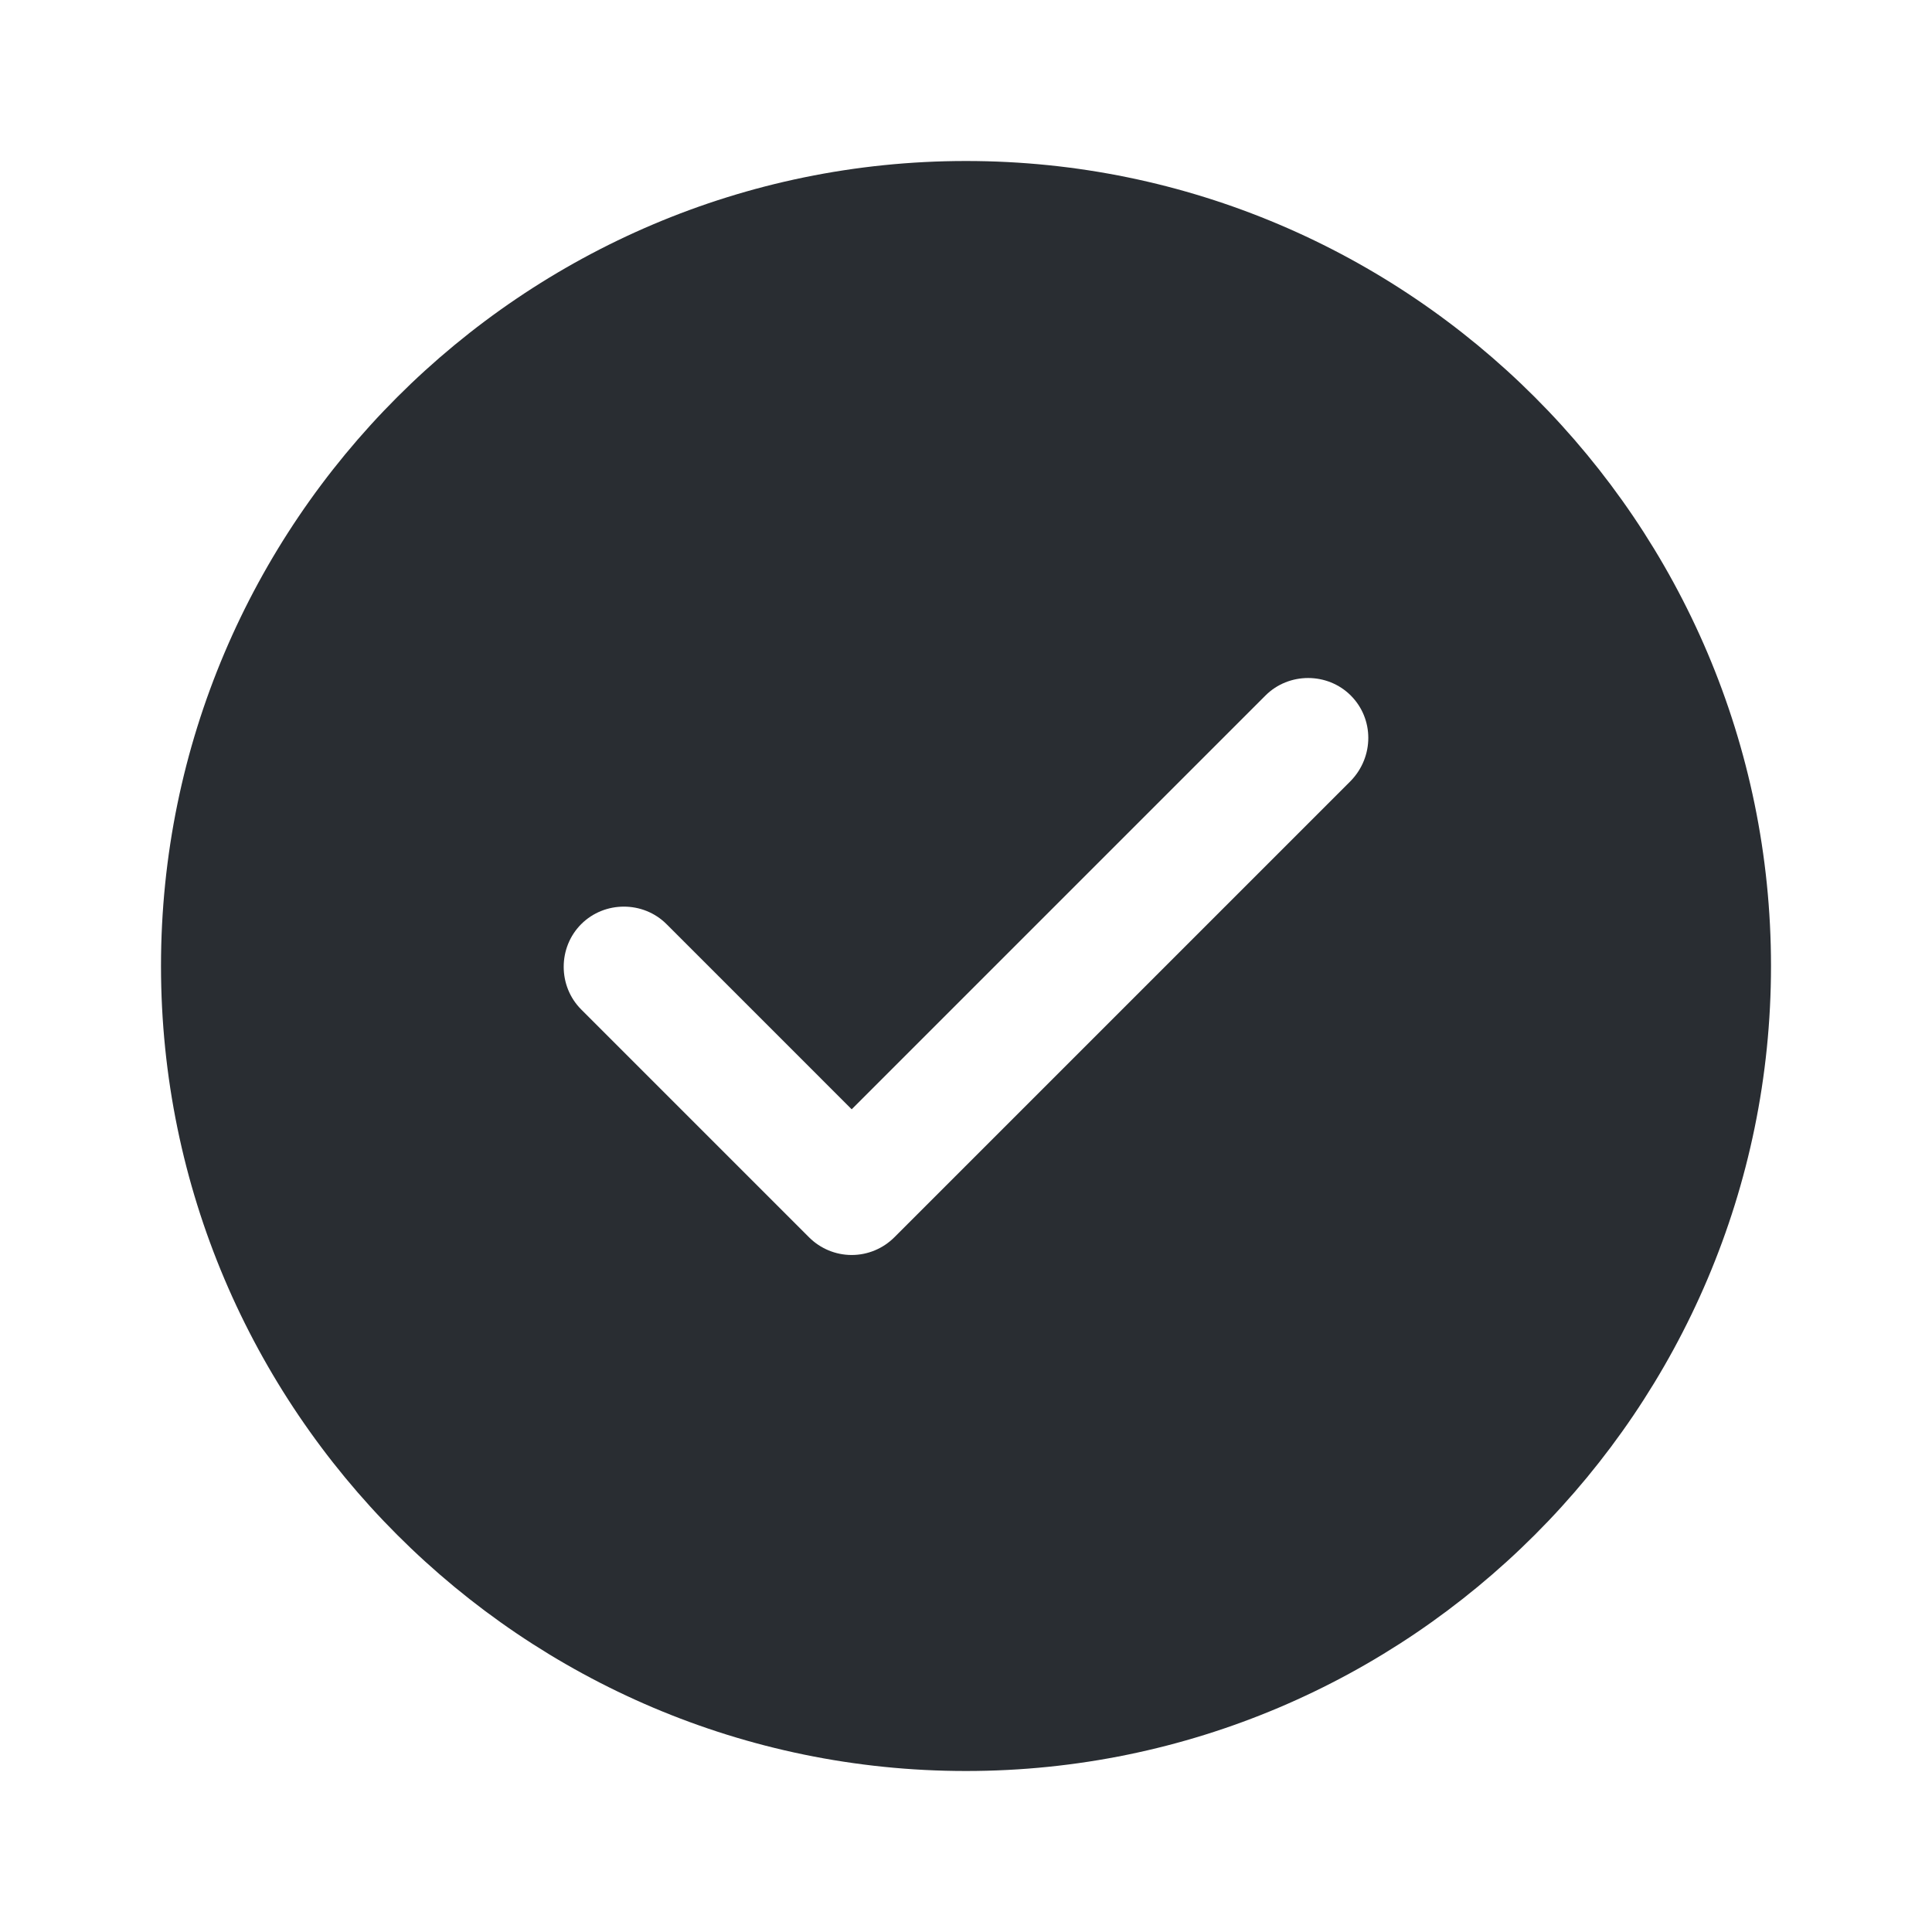
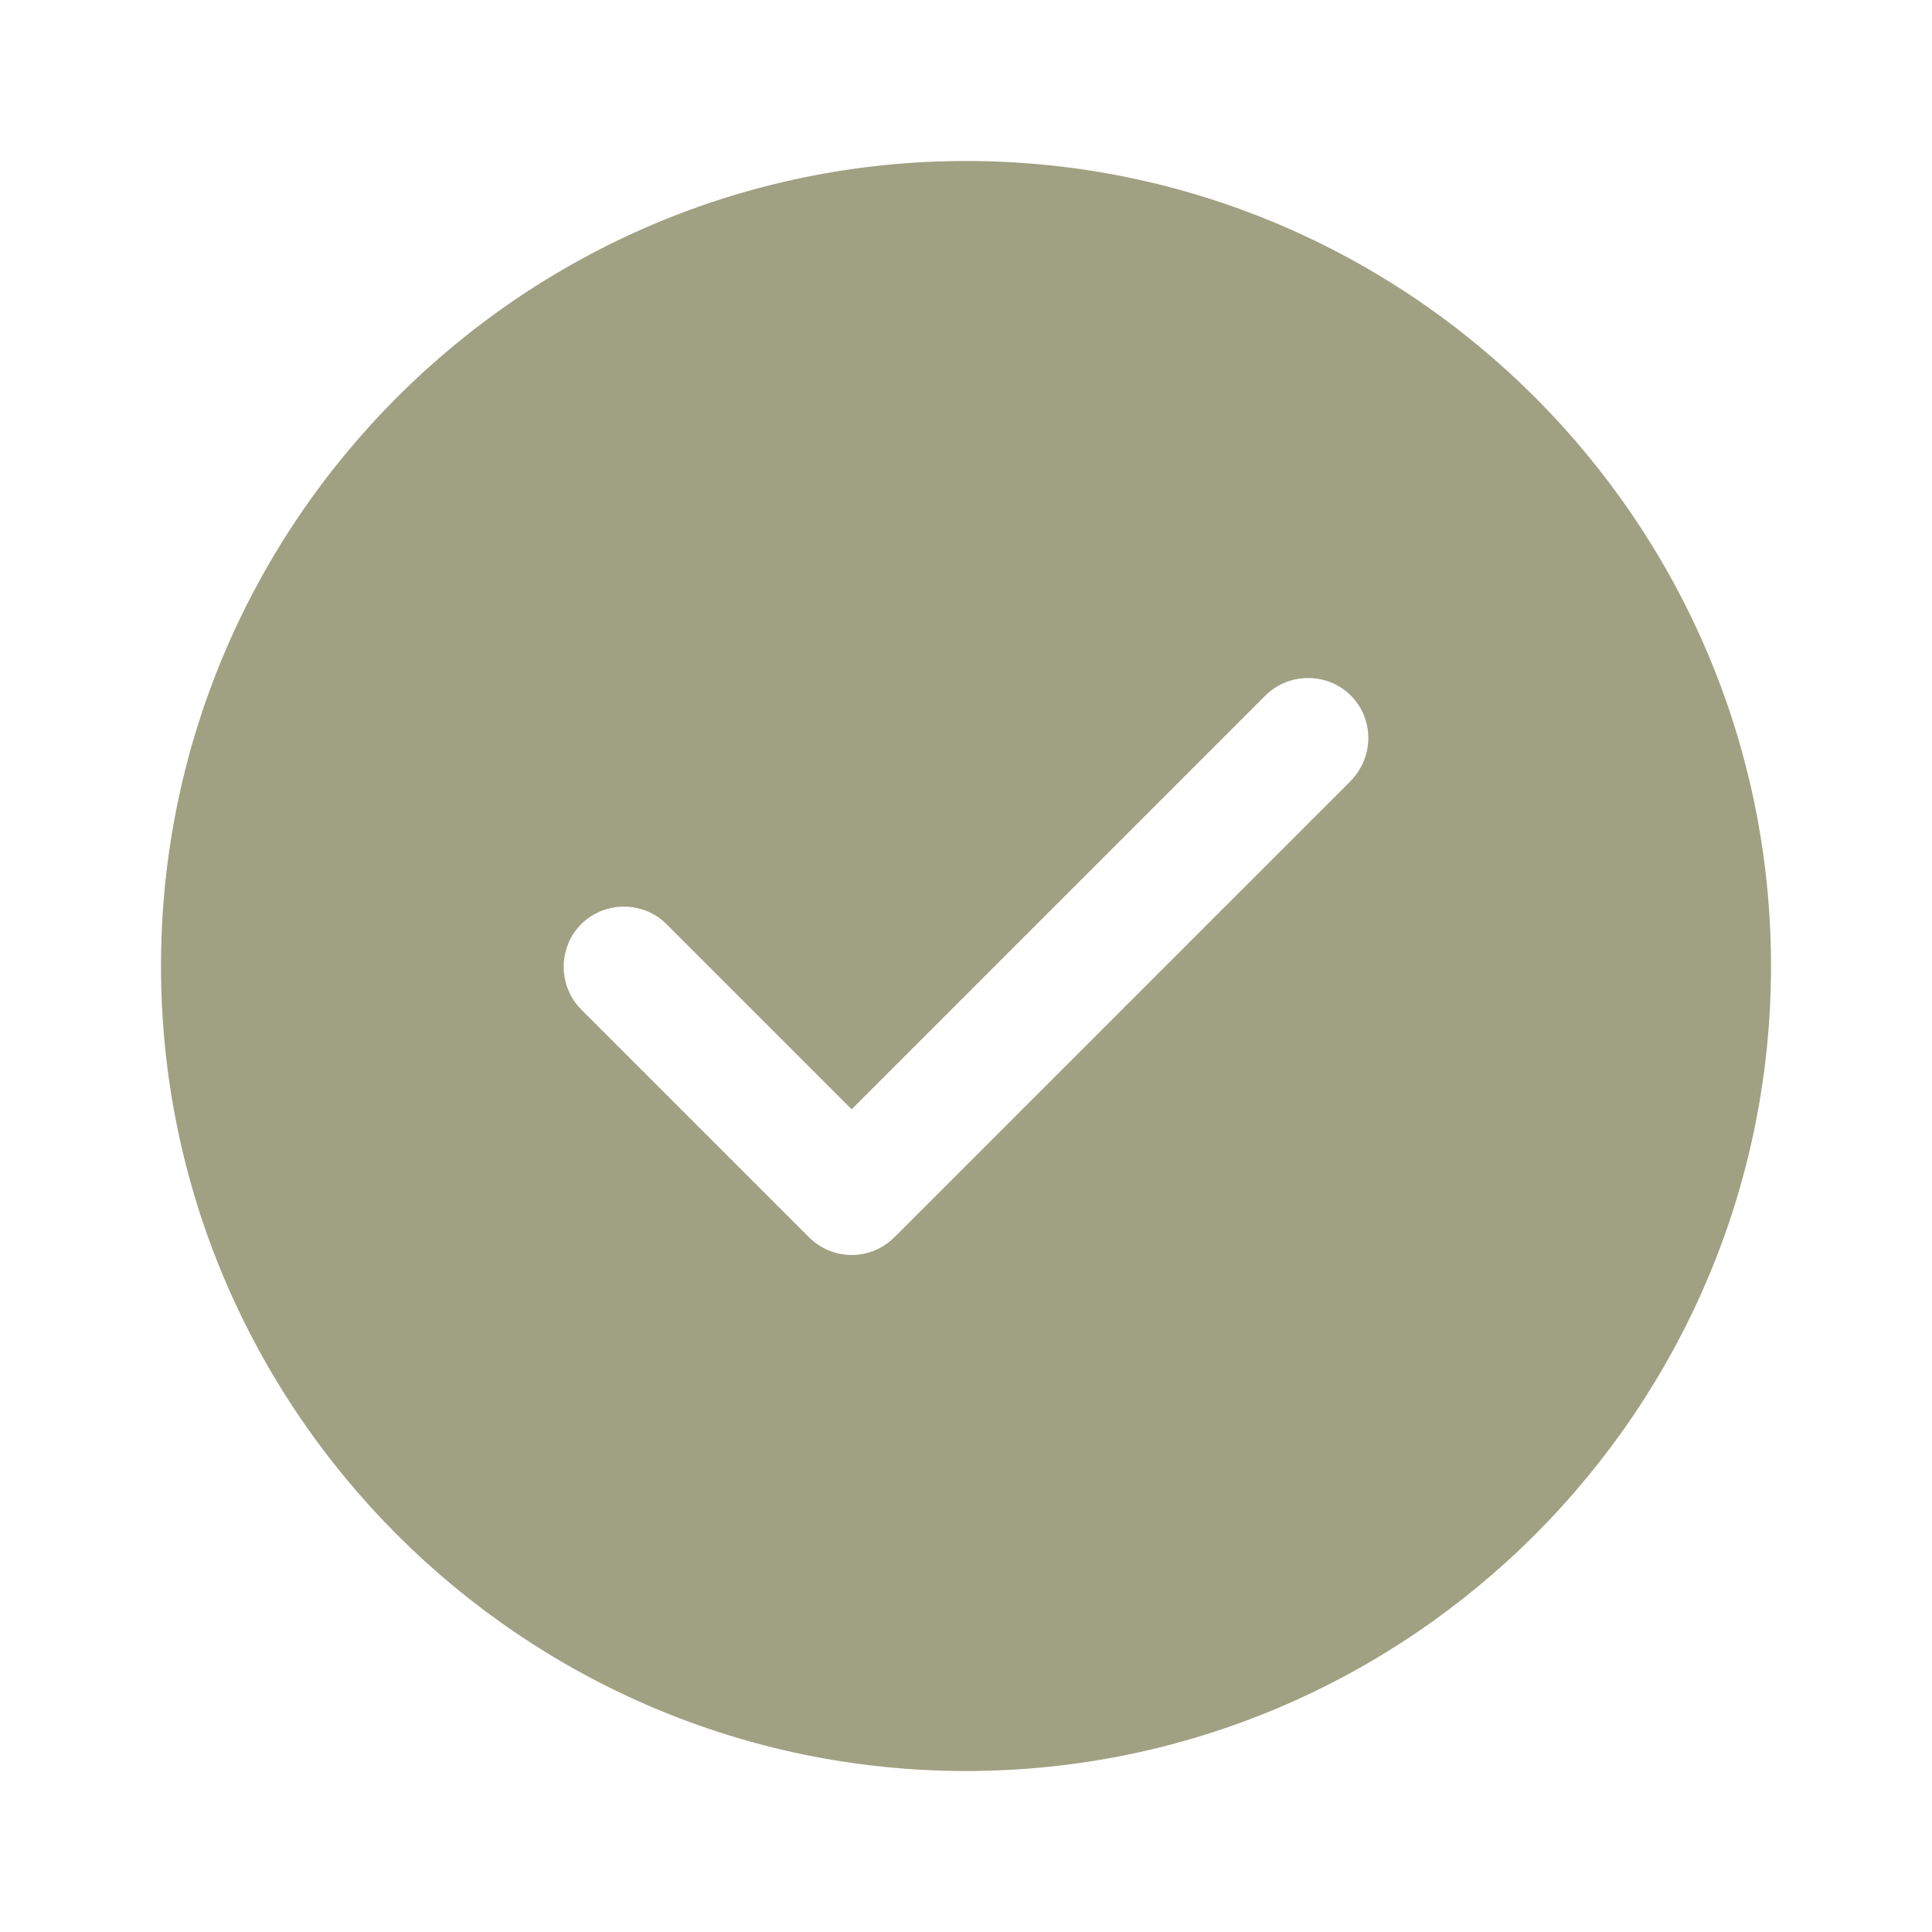
<svg xmlns="http://www.w3.org/2000/svg" width="800px" height="800px" viewBox="0 0 24 24" fill="none">
-   <path d="M12 2C6.49 2 2 6.49 2 12C2 17.51 6.49 22 12 22C17.51 22 22 17.51 22 12C22 6.49 17.51 2 12 2ZM16.78 9.7L11.11 15.37C10.97 15.51 10.78 15.59 10.58 15.59C10.38 15.59 10.19 15.51 10.05 15.37L7.22 12.54C6.93 12.25 6.93 11.77 7.22 11.48C7.51 11.19 7.99 11.19 8.28 11.48L10.58 13.78L15.72 8.64C16.01 8.35 16.49 8.35 16.78 8.64C17.07 8.93 17.07 9.4 16.78 9.7Z" fill="#292D32" />
+   <g id="SVGRepo_bgCarrier" stroke-width="0" />
+   <g id="SVGRepo_tracerCarrier" stroke-linecap="round" stroke-linejoin="round" />
+   <g id="SVGRepo_iconCarrier">
+     <path d="M12 2C6.49 2 2 6.49 2 12C2 17.51 6.49 22 12 22C17.51 22 22 17.51 22 12C22 6.49 17.51 2 12 2ZM16.78 9.7L11.11 15.37C10.97 15.51 10.78 15.59 10.58 15.59C10.38 15.59 10.19 15.51 10.05 15.37L7.22 12.54C6.93 12.25 6.93 11.77 7.22 11.48C7.51 11.19 7.99 11.19 8.28 11.48L10.58 13.78L15.72 8.64C16.01 8.35 16.49 8.35 16.78 8.64C17.07 8.93 17.07 9.4 16.78 9.7Z" fill="#A0A083" />
+   </g>
</svg>
